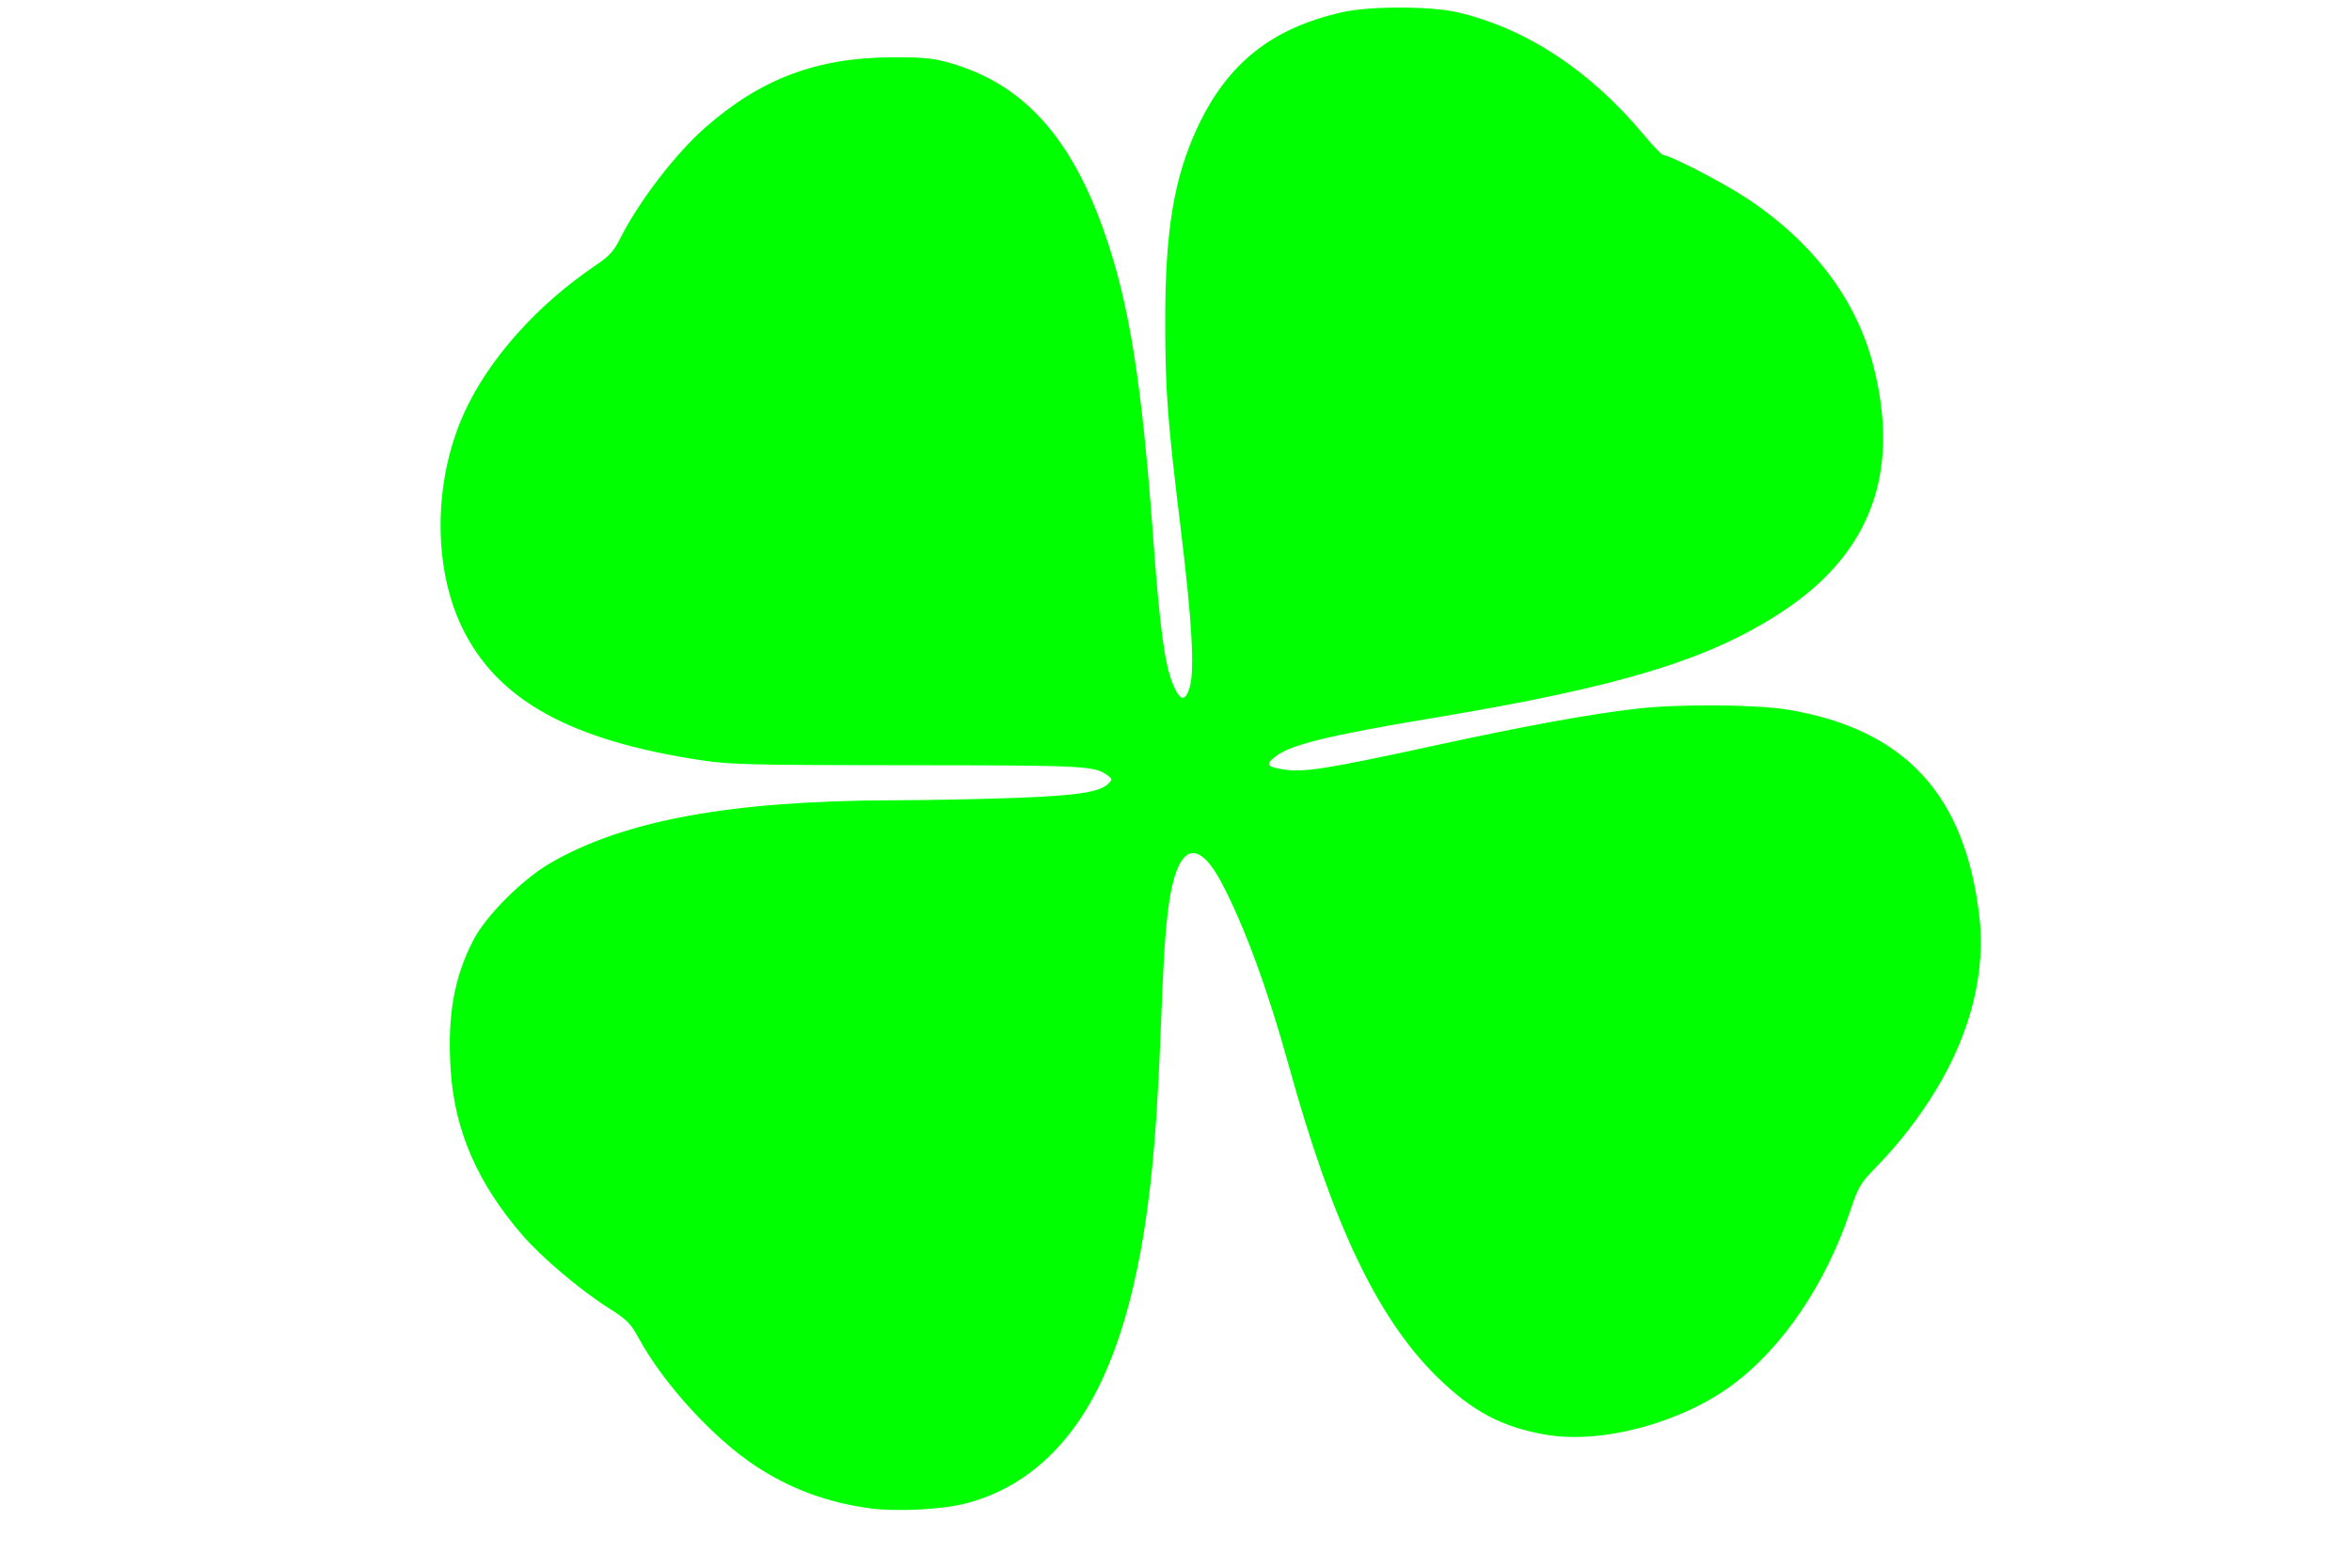
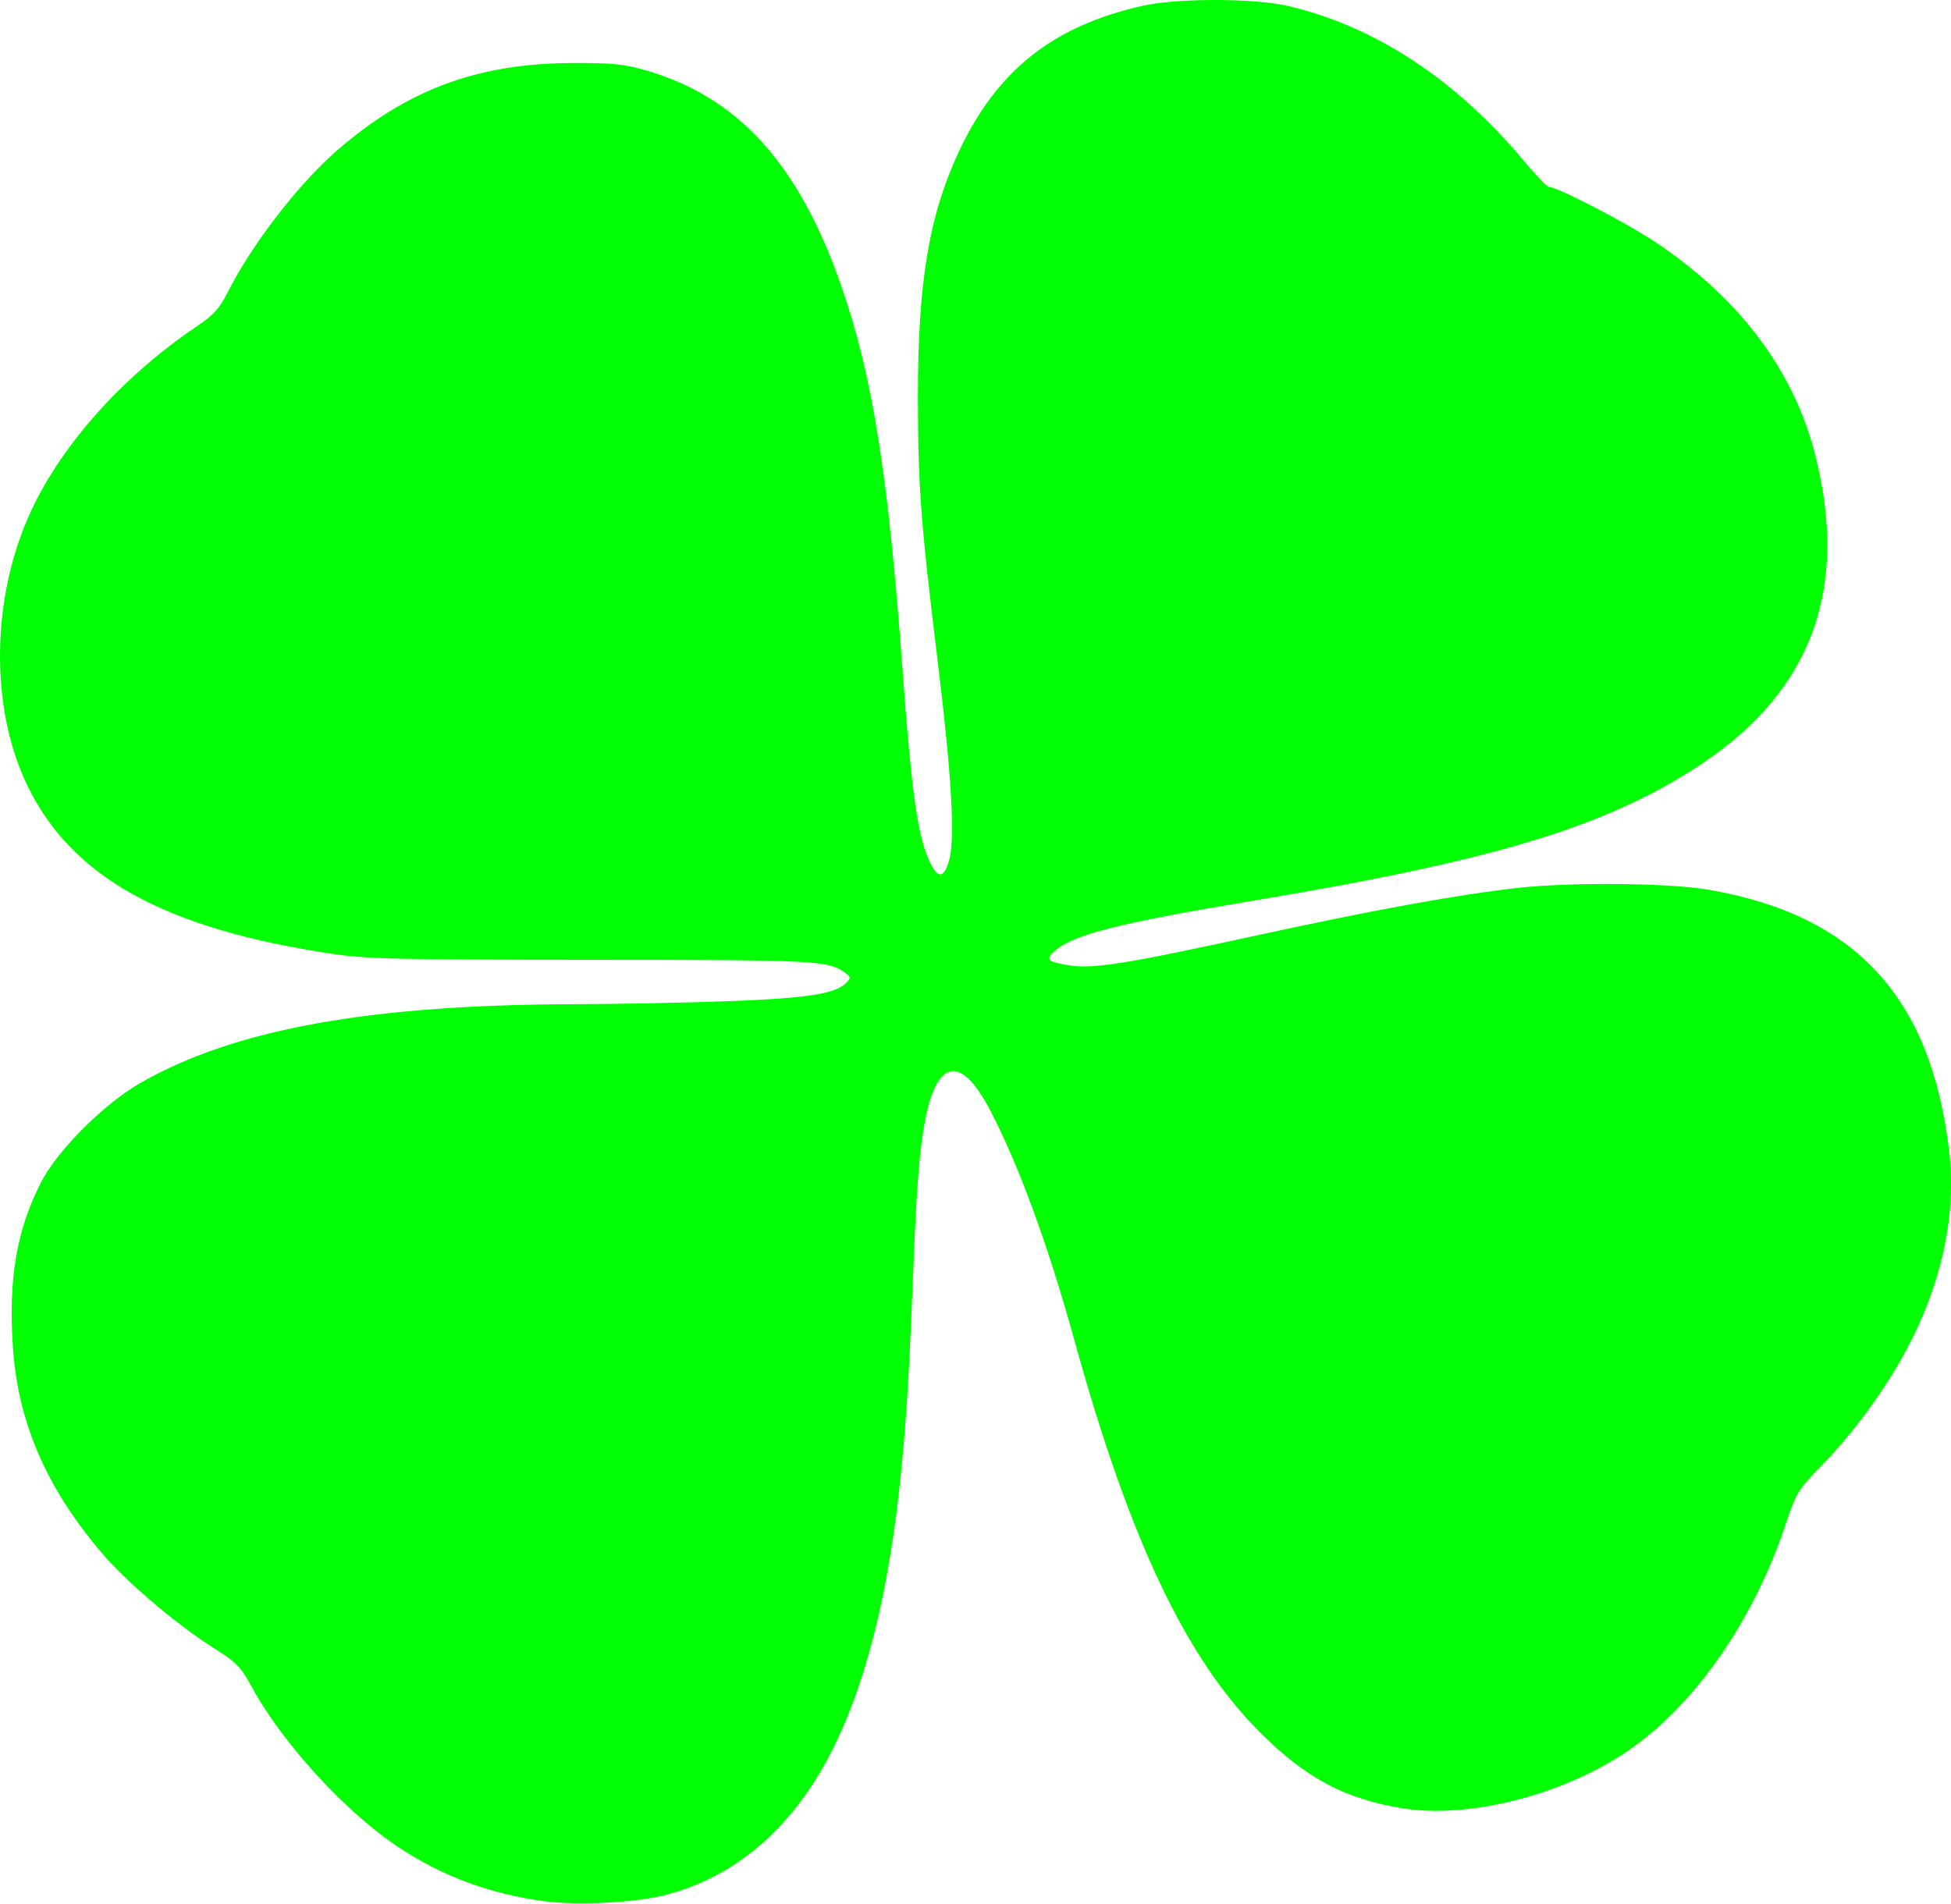
- <svg xmlns="http://www.w3.org/2000/svg" version="1.1" id="svg1" width="1200" height="800" viewBox="0 0 1200 800">
+ <svg xmlns="http://www.w3.org/2000/svg" version="1.1" id="svg1" width="785.845" height="766.709" viewBox="0 0 785.845 766.709">
  <defs id="defs1" />
-   <g id="g1">
+   <g id="g1" transform="translate(-224.776,-3.861815)">
    <g id="g2" transform="translate(17.72264,-3.544532)">
      <path style="fill:#00ff00;fill-opacity:1" d="m 426,773.238 c -21.695,-2.97 -40.502,-9.932 -58.123,-21.516 -21.566,-14.178 -46.966,-41.922 -59.625,-65.129 -4.243,-7.778 -6.025,-9.567 -15.522,-15.584 -14.313,-9.068 -34.239,-25.93 -43.952,-37.193 -22.793,-26.431 -34.419,-53.024 -36.518,-83.529 -1.909,-27.744 1.528,-47.754 11.501,-66.953 6.591,-12.688 25.092,-31.168 39.573,-39.527 37.611,-21.712 92.181,-31.67 174.667,-31.875 17.6,-0.044 45.8,-0.598 62.667,-1.232 31.442,-1.181 42.847,-2.944 47.122,-7.285 2.061,-2.092 2.032,-2.378 -0.414,-4.191 -6.595,-4.887 -11.498,-5.136 -102.041,-5.181 -78.193,-0.038 -90.546,-0.325 -104.575,-2.428 -67.658,-10.139 -105.114,-30.944 -122.93,-68.283 -14.926,-31.282 -14.294,-75.415 1.572,-109.755 12.568,-27.203 37.163,-54.66 66.941,-74.733 6.823,-4.599 9.103,-7.131 12.519,-13.901 9.47,-18.766 28.097,-43.022 43.266,-56.339 28.363,-24.901 56.95,-35.654 95.206,-35.812 16.213,-0.067 21.012,0.403 29.732,2.911 37.251,10.713 61.708,37.658 78.83,86.846 12.639,36.312 18.966,76.149 24.794,156.117 3.235,44.386 5.735,63.194 9.746,73.315 3.765,9.501 6.624,10.142 8.905,1.997 2.469,-8.818 1.052,-33.81 -4.496,-79.312 -7.005,-57.448 -8.028,-71.073 -8.063,-107.333 -0.045,-46.199 4.471,-73.205 16.551,-98.982 15.273,-32.591 37.868,-50.504 73.934,-58.613 13.996,-3.147 45.082,-3.1 58.7,0.088 34.918,8.174 67.58,29.656 94.91,62.423 4.779,5.73 9.266,10.418 9.971,10.418 3.367,0 31.063,14.329 42.801,22.143 33.964,22.611 55.9,51.748 64.518,85.698 13.686,53.916 -1.259,94.861 -45.404,124.396 -37.452,25.057 -82.907,39.004 -179.427,55.055 -53.824,8.95 -72.967,13.673 -80.667,19.9 -4.689,3.792 -4.116,4.775 3.614,6.203 10.408,1.923 21.919,0.135 78.802,-12.244 45.464,-9.893 79.362,-16.052 102.917,-18.699 21.624,-2.43 61.122,-2.081 77.202,0.682 59.204,10.173 89.758,43.404 96.95,105.443 3.274,28.239 -4.27,58.778 -21.673,87.737 -8.602,14.314 -19.071,27.91 -30.519,39.634 -8.609,8.816 -9.483,10.282 -13.762,23.066 -12.442,37.173 -34.58,69.793 -60.198,88.703 -26.155,19.307 -66.54,30.122 -94.673,25.354 C 748.658,731.896 733.293,723.74 715.305,706 684.99,676.102 662.08,627.949 639.815,547.333 629.21,508.936 617.391,476.679 605.805,454.517 c -11.801,-22.574 -21.636,-20.585 -26.35,5.329 -8.911,48.981 1.424,169.595 -34.858,247.771 -15.659,33.739 -39.529,55.41 -69.547,63.141 -12.213,3.145 -35.564,4.326 -49.049,2.48 z" id="path2" />
    </g>
  </g>
</svg>
